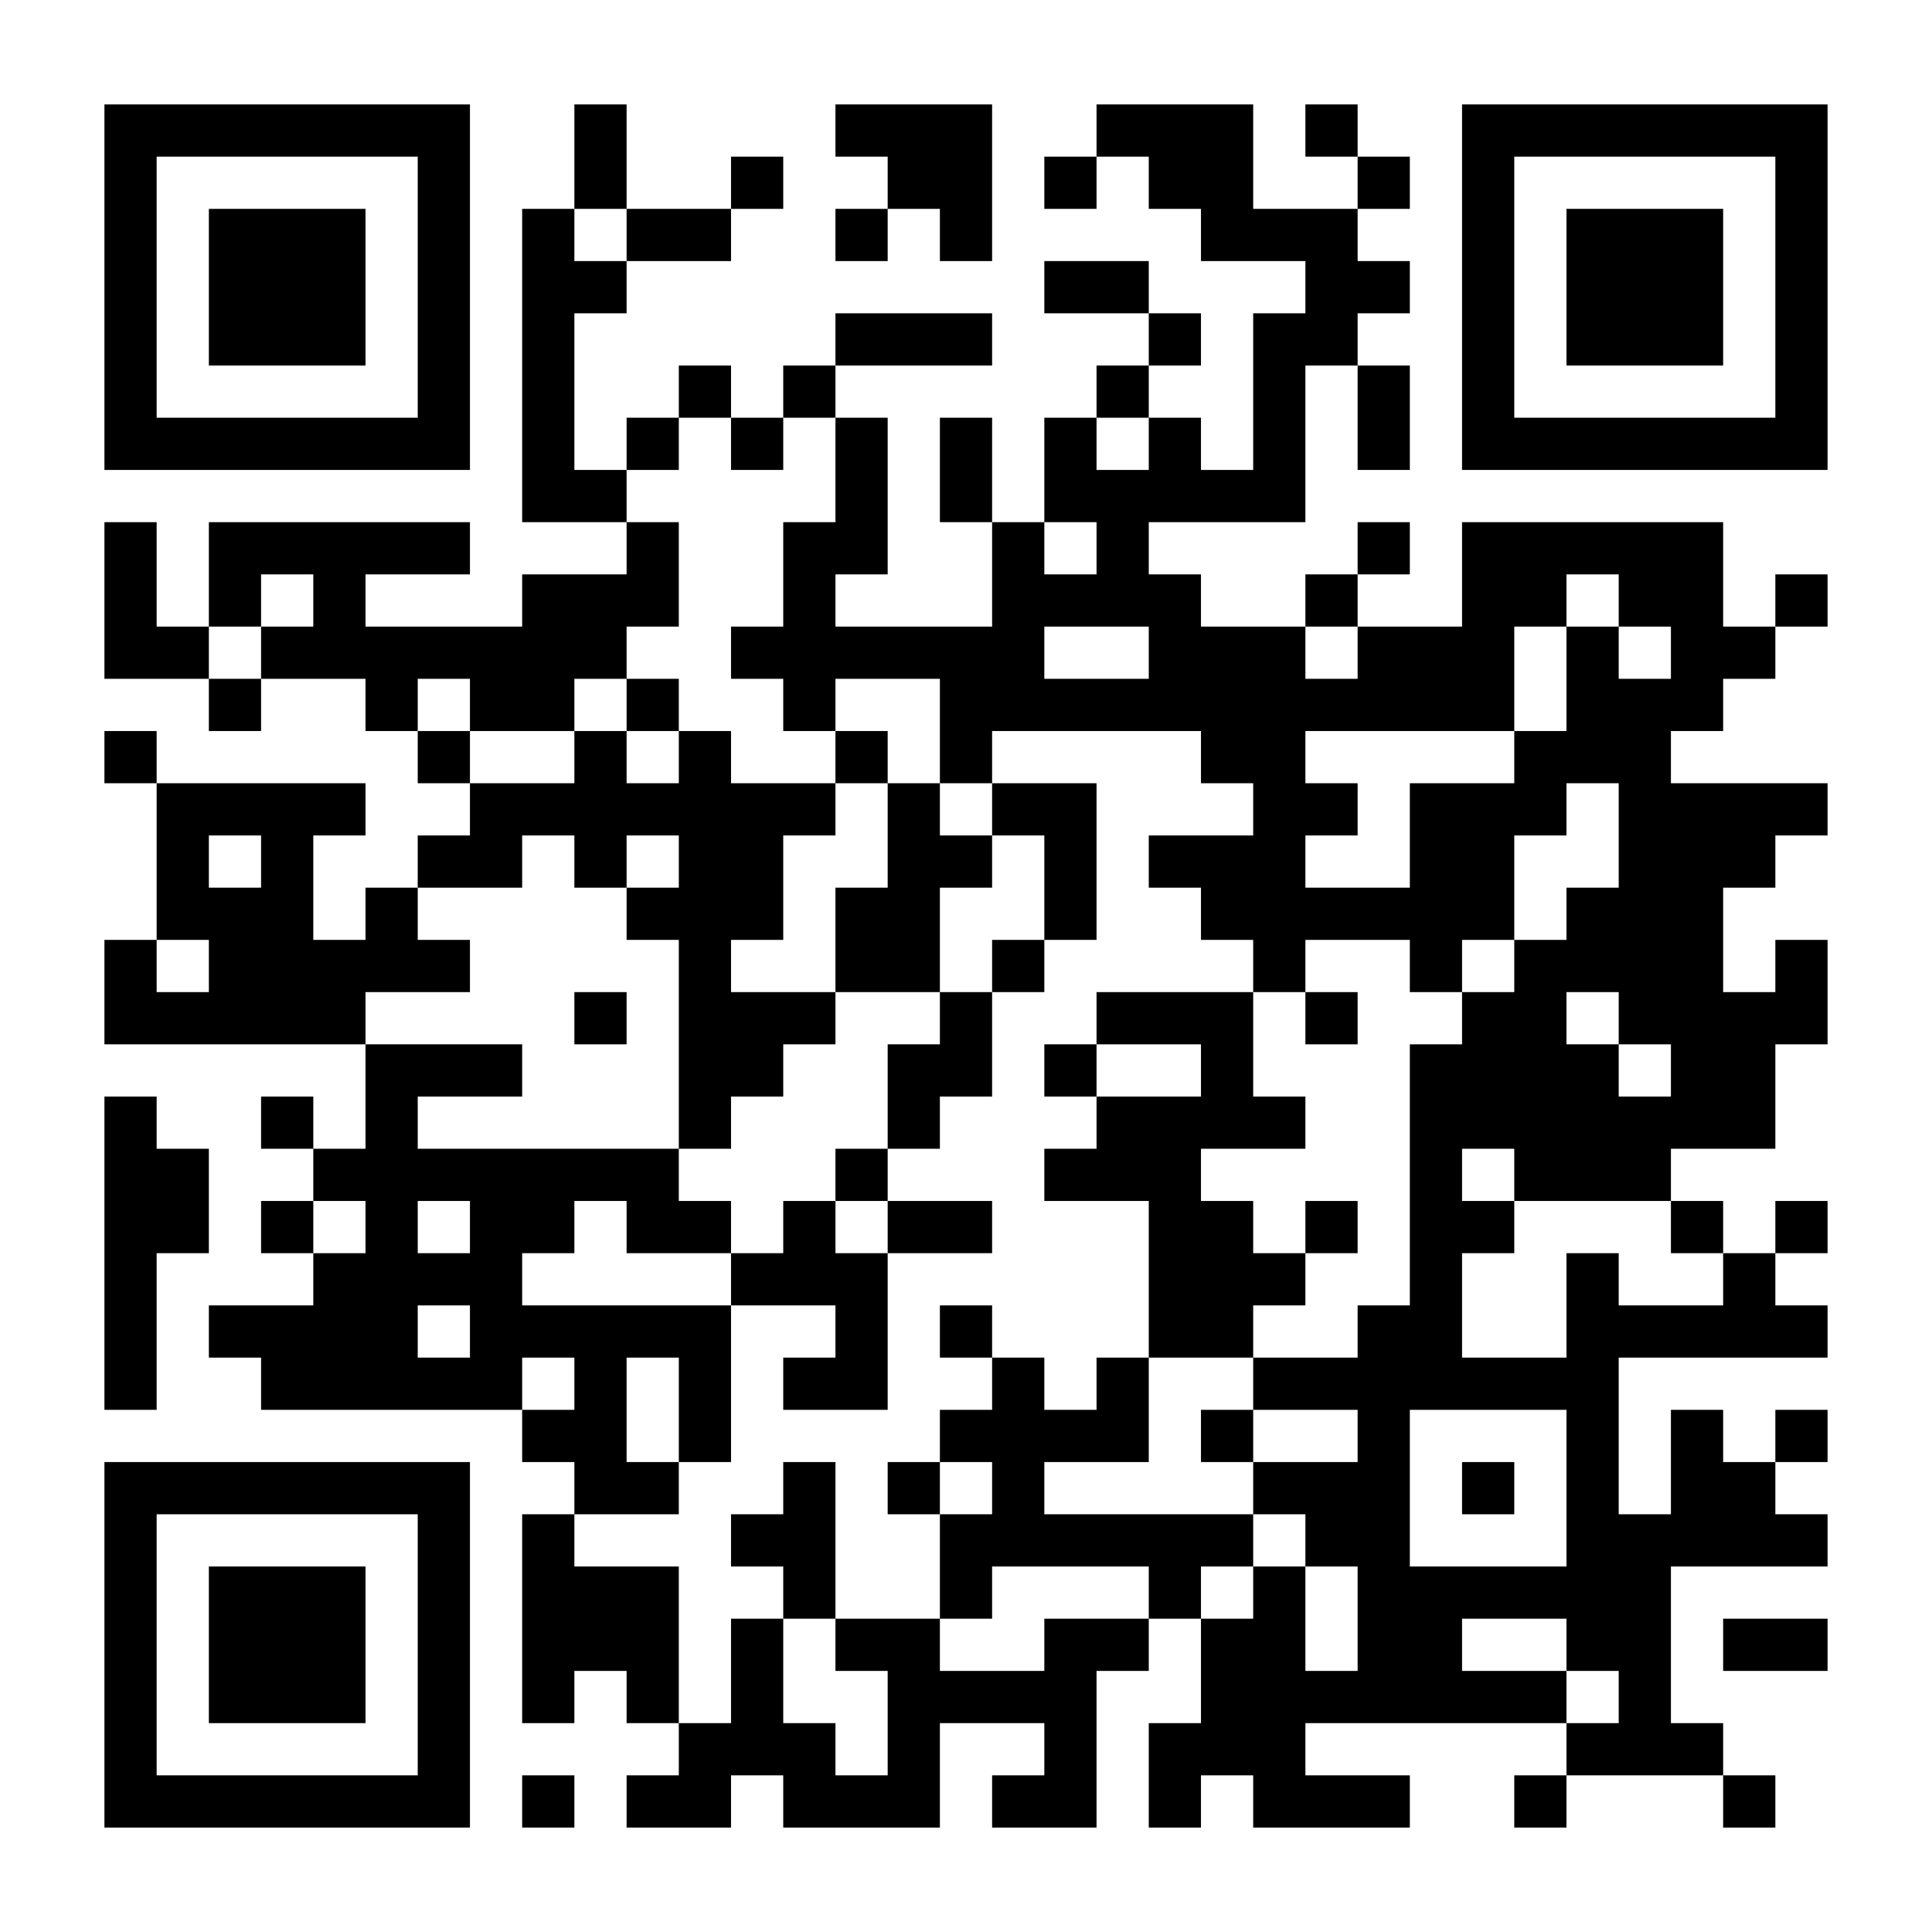
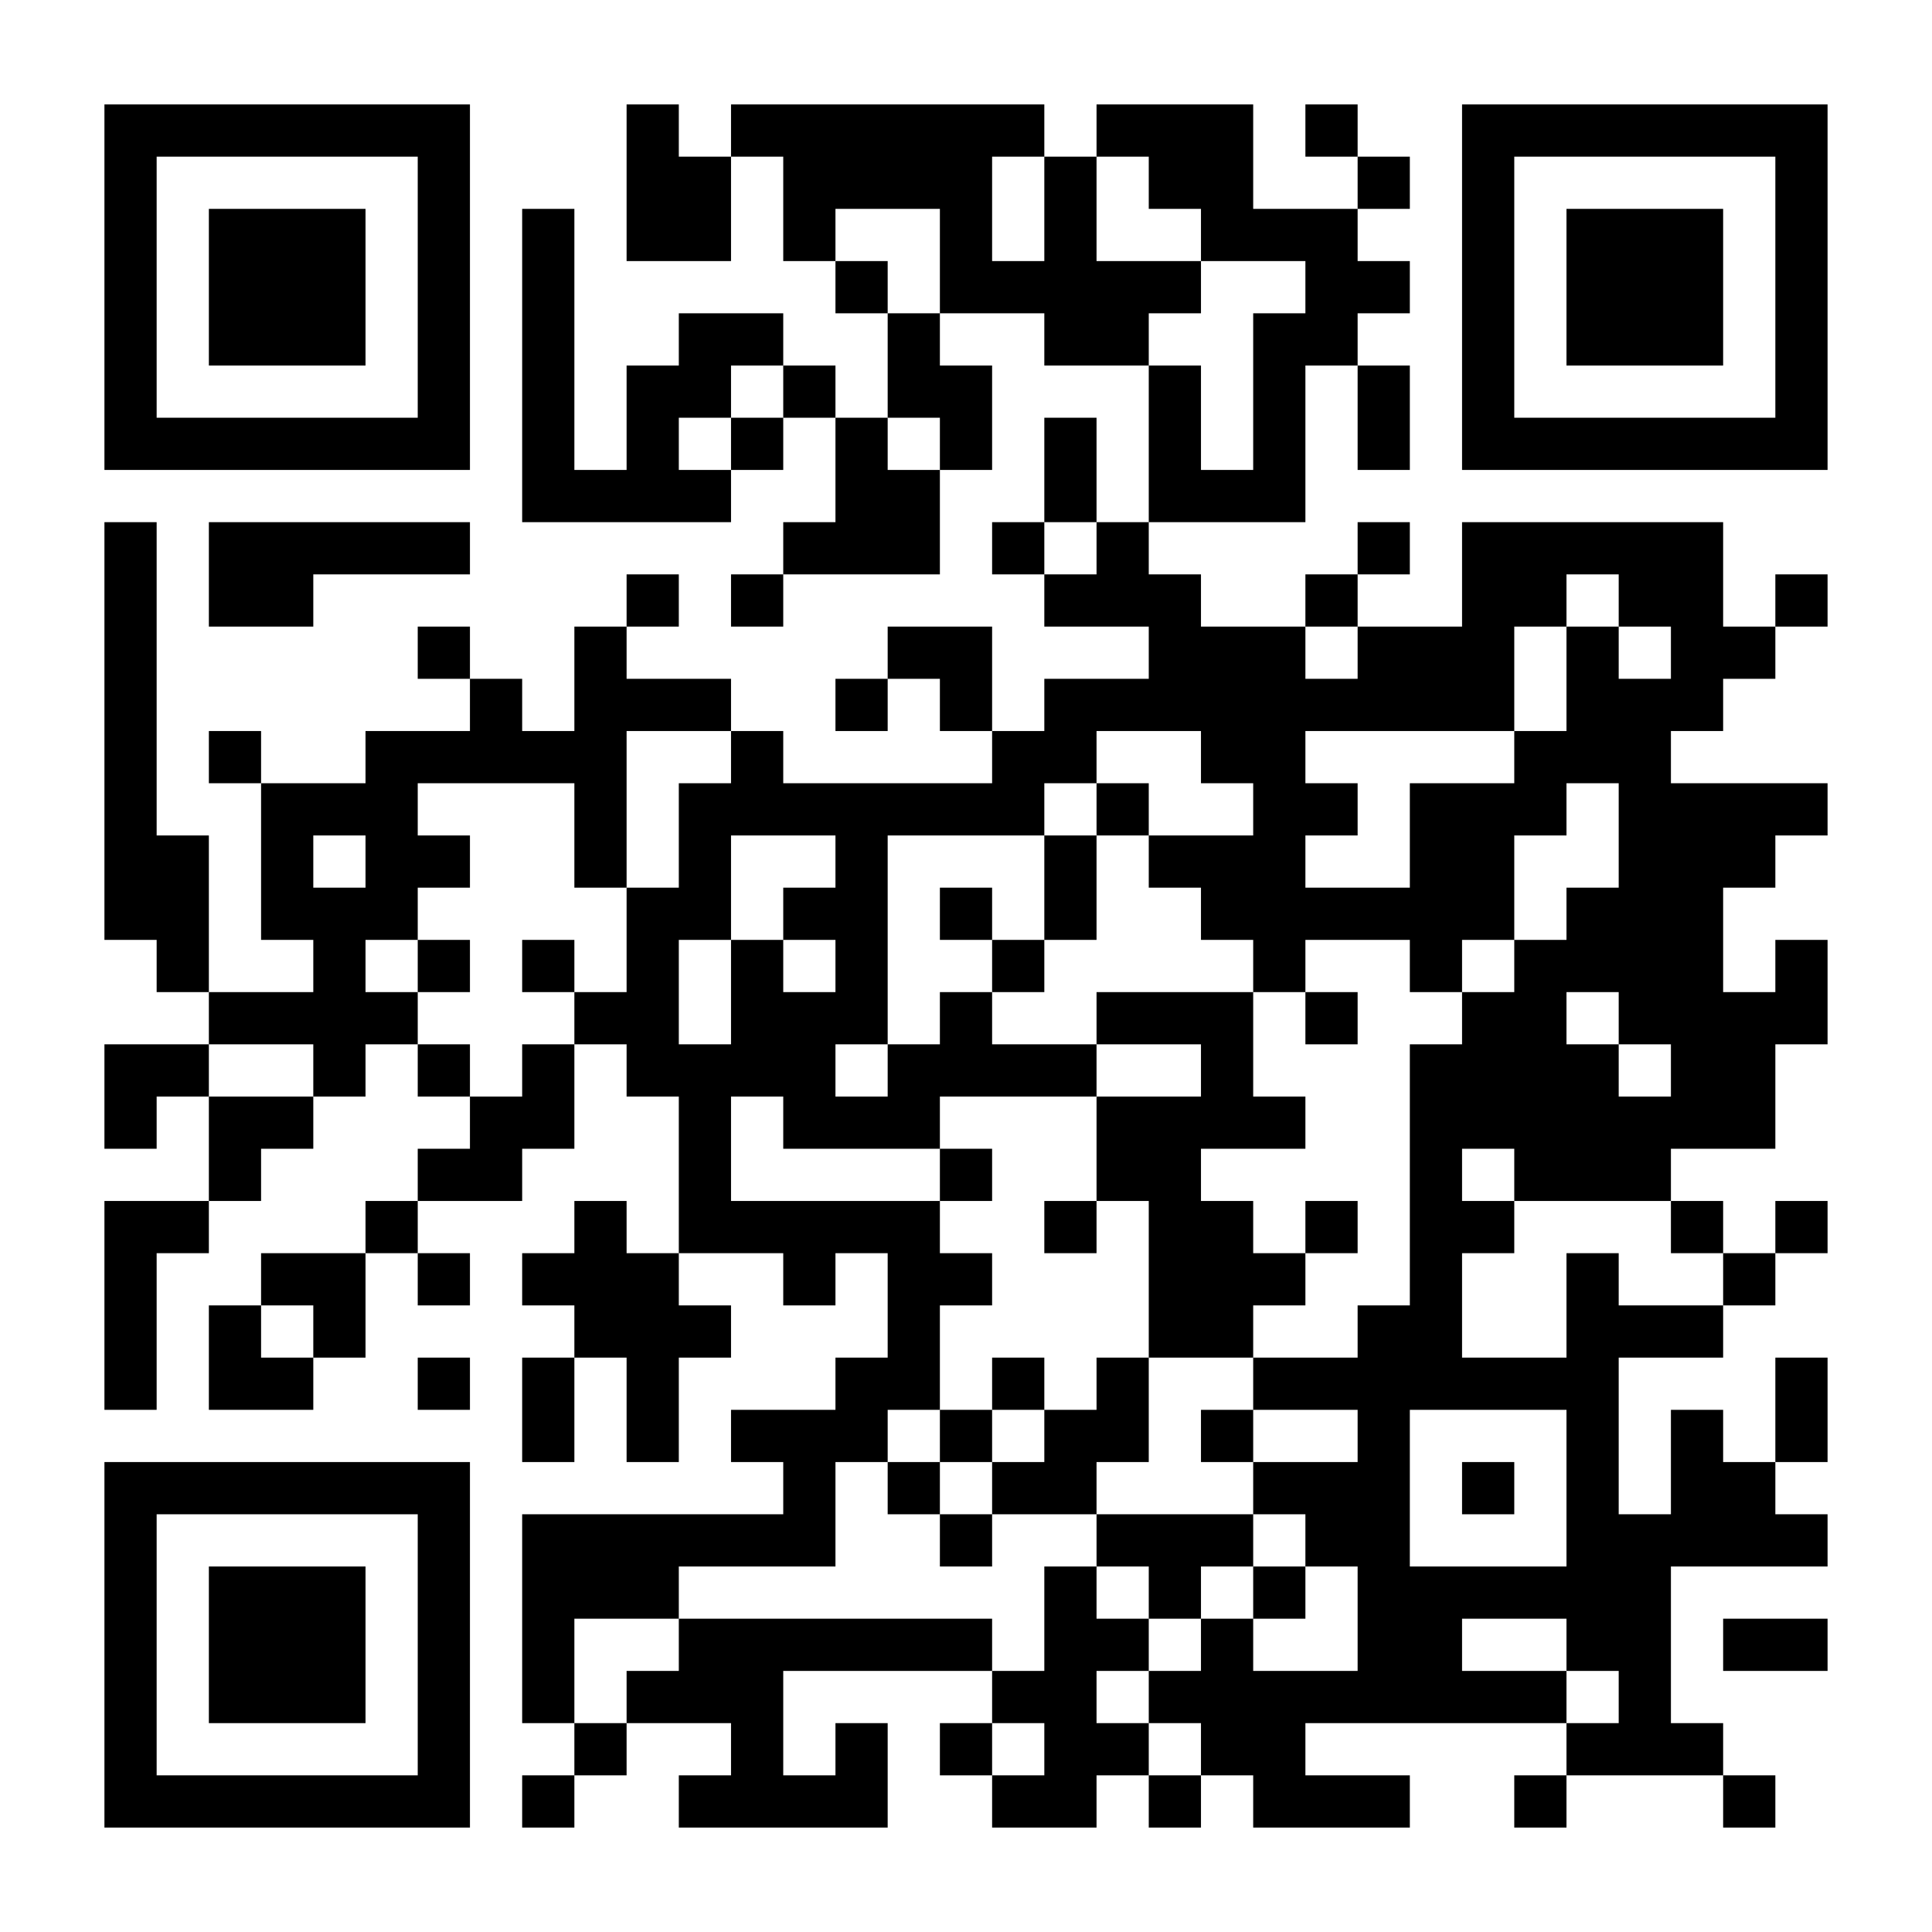
<svg xmlns="http://www.w3.org/2000/svg" width="37mm" height="37mm" version="1.1" viewBox="0 0 37 37">
-   <path d="M2,2H3V3H2zM3,2H4V3H3zM4,2H5V3H4zM5,2H6V3H5zM6,2H7V3H6zM7,2H8V3H7zM8,2H9V3H8zM11,2H12V3H11zM16,2H17V3H16zM17,2H18V3H17zM18,2H19V3H18zM21,2H22V3H21zM22,2H23V3H22zM23,2H24V3H23zM25,2H26V3H25zM28,2H29V3H28zM29,2H30V3H29zM30,2H31V3H30zM31,2H32V3H31zM32,2H33V3H32zM33,2H34V3H33zM34,2H35V3H34zM2,3H3V4H2zM8,3H9V4H8zM11,3H12V4H11zM14,3H15V4H14zM17,3H18V4H17zM18,3H19V4H18zM20,3H21V4H20zM22,3H23V4H22zM23,3H24V4H23zM26,3H27V4H26zM28,3H29V4H28zM34,3H35V4H34zM2,4H3V5H2zM4,4H5V5H4zM5,4H6V5H5zM6,4H7V5H6zM8,4H9V5H8zM10,4H11V5H10zM12,4H13V5H12zM13,4H14V5H13zM16,4H17V5H16zM18,4H19V5H18zM23,4H24V5H23zM24,4H25V5H24zM25,4H26V5H25zM28,4H29V5H28zM30,4H31V5H30zM31,4H32V5H31zM32,4H33V5H32zM34,4H35V5H34zM2,5H3V6H2zM4,5H5V6H4zM5,5H6V6H5zM6,5H7V6H6zM8,5H9V6H8zM10,5H11V6H10zM11,5H12V6H11zM20,5H21V6H20zM21,5H22V6H21zM25,5H26V6H25zM26,5H27V6H26zM28,5H29V6H28zM30,5H31V6H30zM31,5H32V6H31zM32,5H33V6H32zM34,5H35V6H34zM2,6H3V7H2zM4,6H5V7H4zM5,6H6V7H5zM6,6H7V7H6zM8,6H9V7H8zM10,6H11V7H10zM16,6H17V7H16zM17,6H18V7H17zM18,6H19V7H18zM22,6H23V7H22zM24,6H25V7H24zM25,6H26V7H25zM28,6H29V7H28zM30,6H31V7H30zM31,6H32V7H31zM32,6H33V7H32zM34,6H35V7H34zM2,7H3V8H2zM8,7H9V8H8zM10,7H11V8H10zM13,7H14V8H13zM15,7H16V8H15zM21,7H22V8H21zM24,7H25V8H24zM26,7H27V8H26zM28,7H29V8H28zM34,7H35V8H34zM2,8H3V9H2zM3,8H4V9H3zM4,8H5V9H4zM5,8H6V9H5zM6,8H7V9H6zM7,8H8V9H7zM8,8H9V9H8zM10,8H11V9H10zM12,8H13V9H12zM14,8H15V9H14zM16,8H17V9H16zM18,8H19V9H18zM20,8H21V9H20zM22,8H23V9H22zM24,8H25V9H24zM26,8H27V9H26zM28,8H29V9H28zM29,8H30V9H29zM30,8H31V9H30zM31,8H32V9H31zM32,8H33V9H32zM33,8H34V9H33zM34,8H35V9H34zM10,9H11V10H10zM11,9H12V10H11zM16,9H17V10H16zM18,9H19V10H18zM20,9H21V10H20zM21,9H22V10H21zM22,9H23V10H22zM23,9H24V10H23zM24,9H25V10H24zM2,10H3V11H2zM4,10H5V11H4zM5,10H6V11H5zM6,10H7V11H6zM7,10H8V11H7zM8,10H9V11H8zM12,10H13V11H12zM15,10H16V11H15zM16,10H17V11H16zM19,10H20V11H19zM21,10H22V11H21zM26,10H27V11H26zM28,10H29V11H28zM29,10H30V11H29zM30,10H31V11H30zM31,10H32V11H31zM32,10H33V11H32zM2,11H3V12H2zM4,11H5V12H4zM6,11H7V12H6zM10,11H11V12H10zM11,11H12V12H11zM12,11H13V12H12zM15,11H16V12H15zM19,11H20V12H19zM20,11H21V12H20zM21,11H22V12H21zM22,11H23V12H22zM25,11H26V12H25zM28,11H29V12H28zM29,11H30V12H29zM31,11H32V12H31zM32,11H33V12H32zM34,11H35V12H34zM2,12H3V13H2zM3,12H4V13H3zM5,12H6V13H5zM6,12H7V13H6zM7,12H8V13H7zM8,12H9V13H8zM9,12H10V13H9zM10,12H11V13H10zM11,12H12V13H11zM14,12H15V13H14zM15,12H16V13H15zM16,12H17V13H16zM17,12H18V13H17zM18,12H19V13H18zM19,12H20V13H19zM22,12H23V13H22zM23,12H24V13H23zM24,12H25V13H24zM26,12H27V13H26zM27,12H28V13H27zM28,12H29V13H28zM30,12H31V13H30zM32,12H33V13H32zM33,12H34V13H33zM4,13H5V14H4zM7,13H8V14H7zM9,13H10V14H9zM10,13H11V14H10zM12,13H13V14H12zM15,13H16V14H15zM18,13H19V14H18zM19,13H20V14H19zM20,13H21V14H20zM21,13H22V14H21zM22,13H23V14H22zM23,13H24V14H23zM24,13H25V14H24zM25,13H26V14H25zM26,13H27V14H26zM27,13H28V14H27zM28,13H29V14H28zM30,13H31V14H30zM31,13H32V14H31zM32,13H33V14H32zM2,14H3V15H2zM8,14H9V15H8zM11,14H12V15H11zM13,14H14V15H13zM16,14H17V15H16zM18,14H19V15H18zM23,14H24V15H23zM24,14H25V15H24zM29,14H30V15H29zM30,14H31V15H30zM31,14H32V15H31zM3,15H4V16H3zM4,15H5V16H4zM5,15H6V16H5zM6,15H7V16H6zM9,15H10V16H9zM10,15H11V16H10zM11,15H12V16H11zM12,15H13V16H12zM13,15H14V16H13zM14,15H15V16H14zM15,15H16V16H15zM17,15H18V16H17zM19,15H20V16H19zM20,15H21V16H20zM24,15H25V16H24zM25,15H26V16H25zM27,15H28V16H27zM28,15H29V16H28zM29,15H30V16H29zM31,15H32V16H31zM32,15H33V16H32zM33,15H34V16H33zM34,15H35V16H34zM3,16H4V17H3zM5,16H6V17H5zM8,16H9V17H8zM9,16H10V17H9zM11,16H12V17H11zM13,16H14V17H13zM14,16H15V17H14zM17,16H18V17H17zM18,16H19V17H18zM20,16H21V17H20zM22,16H23V17H22zM23,16H24V17H23zM24,16H25V17H24zM27,16H28V17H27zM28,16H29V17H28zM31,16H32V17H31zM32,16H33V17H32zM33,16H34V17H33zM3,17H4V18H3zM4,17H5V18H4zM5,17H6V18H5zM7,17H8V18H7zM12,17H13V18H12zM13,17H14V18H13zM14,17H15V18H14zM16,17H17V18H16zM17,17H18V18H17zM20,17H21V18H20zM23,17H24V18H23zM24,17H25V18H24zM25,17H26V18H25zM26,17H27V18H26zM27,17H28V18H27zM28,17H29V18H28zM30,17H31V18H30zM31,17H32V18H31zM32,17H33V18H32zM2,18H3V19H2zM4,18H5V19H4zM5,18H6V19H5zM6,18H7V19H6zM7,18H8V19H7zM8,18H9V19H8zM13,18H14V19H13zM16,18H17V19H16zM17,18H18V19H17zM19,18H20V19H19zM24,18H25V19H24zM27,18H28V19H27zM29,18H30V19H29zM30,18H31V19H30zM31,18H32V19H31zM32,18H33V19H32zM34,18H35V19H34zM2,19H3V20H2zM3,19H4V20H3zM4,19H5V20H4zM5,19H6V20H5zM6,19H7V20H6zM11,19H12V20H11zM13,19H14V20H13zM14,19H15V20H14zM15,19H16V20H15zM18,19H19V20H18zM21,19H22V20H21zM22,19H23V20H22zM23,19H24V20H23zM25,19H26V20H25zM28,19H29V20H28zM29,19H30V20H29zM31,19H32V20H31zM32,19H33V20H32zM33,19H34V20H33zM34,19H35V20H34zM7,20H8V21H7zM8,20H9V21H8zM9,20H10V21H9zM13,20H14V21H13zM14,20H15V21H14zM17,20H18V21H17zM18,20H19V21H18zM20,20H21V21H20zM23,20H24V21H23zM27,20H28V21H27zM28,20H29V21H28zM29,20H30V21H29zM30,20H31V21H30zM32,20H33V21H32zM33,20H34V21H33zM2,21H3V22H2zM5,21H6V22H5zM7,21H8V22H7zM13,21H14V22H13zM17,21H18V22H17zM21,21H22V22H21zM22,21H23V22H22zM23,21H24V22H23zM24,21H25V22H24zM27,21H28V22H27zM28,21H29V22H28zM29,21H30V22H29zM30,21H31V22H30zM31,21H32V22H31zM32,21H33V22H32zM33,21H34V22H33zM2,22H3V23H2zM3,22H4V23H3zM6,22H7V23H6zM7,22H8V23H7zM8,22H9V23H8zM9,22H10V23H9zM10,22H11V23H10zM11,22H12V23H11zM12,22H13V23H12zM16,22H17V23H16zM20,22H21V23H20zM21,22H22V23H21zM22,22H23V23H22zM27,22H28V23H27zM29,22H30V23H29zM30,22H31V23H30zM31,22H32V23H31zM2,23H3V24H2zM3,23H4V24H3zM5,23H6V24H5zM7,23H8V24H7zM9,23H10V24H9zM10,23H11V24H10zM12,23H13V24H12zM13,23H14V24H13zM15,23H16V24H15zM17,23H18V24H17zM18,23H19V24H18zM22,23H23V24H22zM23,23H24V24H23zM25,23H26V24H25zM27,23H28V24H27zM28,23H29V24H28zM32,23H33V24H32zM34,23H35V24H34zM2,24H3V25H2zM6,24H7V25H6zM7,24H8V25H7zM8,24H9V25H8zM9,24H10V25H9zM14,24H15V25H14zM15,24H16V25H15zM16,24H17V25H16zM22,24H23V25H22zM23,24H24V25H23zM24,24H25V25H24zM27,24H28V25H27zM30,24H31V25H30zM33,24H34V25H33zM2,25H3V26H2zM4,25H5V26H4zM5,25H6V26H5zM6,25H7V26H6zM7,25H8V26H7zM9,25H10V26H9zM10,25H11V26H10zM11,25H12V26H11zM12,25H13V26H12zM13,25H14V26H13zM16,25H17V26H16zM18,25H19V26H18zM22,25H23V26H22zM23,25H24V26H23zM26,25H27V26H26zM27,25H28V26H27zM30,25H31V26H30zM31,25H32V26H31zM32,25H33V26H32zM33,25H34V26H33zM34,25H35V26H34zM2,26H3V27H2zM5,26H6V27H5zM6,26H7V27H6zM7,26H8V27H7zM8,26H9V27H8zM9,26H10V27H9zM11,26H12V27H11zM13,26H14V27H13zM15,26H16V27H15zM16,26H17V27H16zM19,26H20V27H19zM21,26H22V27H21zM24,26H25V27H24zM25,26H26V27H25zM26,26H27V27H26zM27,26H28V27H27zM28,26H29V27H28zM29,26H30V27H29zM30,26H31V27H30zM10,27H11V28H10zM11,27H12V28H11zM13,27H14V28H13zM18,27H19V28H18zM19,27H20V28H19zM20,27H21V28H20zM21,27H22V28H21zM23,27H24V28H23zM26,27H27V28H26zM30,27H31V28H30zM32,27H33V28H32zM34,27H35V28H34zM2,28H3V29H2zM3,28H4V29H3zM4,28H5V29H4zM5,28H6V29H5zM6,28H7V29H6zM7,28H8V29H7zM8,28H9V29H8zM11,28H12V29H11zM12,28H13V29H12zM15,28H16V29H15zM17,28H18V29H17zM19,28H20V29H19zM24,28H25V29H24zM25,28H26V29H25zM26,28H27V29H26zM28,28H29V29H28zM30,28H31V29H30zM32,28H33V29H32zM33,28H34V29H33zM2,29H3V30H2zM8,29H9V30H8zM10,29H11V30H10zM14,29H15V30H14zM15,29H16V30H15zM18,29H19V30H18zM19,29H20V30H19zM20,29H21V30H20zM21,29H22V30H21zM22,29H23V30H22zM23,29H24V30H23zM25,29H26V30H25zM26,29H27V30H26zM30,29H31V30H30zM31,29H32V30H31zM32,29H33V30H32zM33,29H34V30H33zM34,29H35V30H34zM2,30H3V31H2zM4,30H5V31H4zM5,30H6V31H5zM6,30H7V31H6zM8,30H9V31H8zM10,30H11V31H10zM11,30H12V31H11zM12,30H13V31H12zM15,30H16V31H15zM18,30H19V31H18zM22,30H23V31H22zM24,30H25V31H24zM26,30H27V31H26zM27,30H28V31H27zM28,30H29V31H28zM29,30H30V31H29zM30,30H31V31H30zM31,30H32V31H31zM2,31H3V32H2zM4,31H5V32H4zM5,31H6V32H5zM6,31H7V32H6zM8,31H9V32H8zM10,31H11V32H10zM11,31H12V32H11zM12,31H13V32H12zM14,31H15V32H14zM16,31H17V32H16zM17,31H18V32H17zM20,31H21V32H20zM21,31H22V32H21zM23,31H24V32H23zM24,31H25V32H24zM26,31H27V32H26zM27,31H28V32H27zM30,31H31V32H30zM31,31H32V32H31zM33,31H34V32H33zM34,31H35V32H34zM2,32H3V33H2zM4,32H5V33H4zM5,32H6V33H5zM6,32H7V33H6zM8,32H9V33H8zM10,32H11V33H10zM12,32H13V33H12zM14,32H15V33H14zM17,32H18V33H17zM18,32H19V33H18zM19,32H20V33H19zM20,32H21V33H20zM23,32H24V33H23zM24,32H25V33H24zM25,32H26V33H25zM26,32H27V33H26zM27,32H28V33H27zM28,32H29V33H28zM29,32H30V33H29zM31,32H32V33H31zM2,33H3V34H2zM8,33H9V34H8zM13,33H14V34H13zM14,33H15V34H14zM15,33H16V34H15zM17,33H18V34H17zM20,33H21V34H20zM22,33H23V34H22zM23,33H24V34H23zM24,33H25V34H24zM30,33H31V34H30zM31,33H32V34H31zM32,33H33V34H32zM2,34H3V35H2zM3,34H4V35H3zM4,34H5V35H4zM5,34H6V35H5zM6,34H7V35H6zM7,34H8V35H7zM8,34H9V35H8zM10,34H11V35H10zM12,34H13V35H12zM13,34H14V35H13zM15,34H16V35H15zM16,34H17V35H16zM17,34H18V35H17zM19,34H20V35H19zM20,34H21V35H20zM22,34H23V35H22zM24,34H25V35H24zM25,34H26V35H25zM26,34H27V35H26zM29,34H30V35H29zM33,34H34V35H33z" id="qr-path" fill="#000000" fill-opacity="1" fill-rule="nonzero" stroke="none" />
+   <path d="M2,2H3V3H2zM3,2H4V3H3zM4,2H5V3H4zM5,2H6V3H5zM6,2H7V3H6zM7,2H8V3H7zM8,2H9V3H8zM12,2H13V3H12zM14,2H15V3H14zM15,2H16V3H15zM16,2H17V3H16zM17,2H18V3H17zM18,2H19V3H18zM19,2H20V3H19zM21,2H22V3H21zM22,2H23V3H22zM23,2H24V3H23zM25,2H26V3H25zM28,2H29V3H28zM29,2H30V3H29zM30,2H31V3H30zM31,2H32V3H31zM32,2H33V3H32zM33,2H34V3H33zM34,2H35V3H34zM2,3H3V4H2zM8,3H9V4H8zM12,3H13V4H12zM13,3H14V4H13zM15,3H16V4H15zM16,3H17V4H16zM17,3H18V4H17zM18,3H19V4H18zM20,3H21V4H20zM22,3H23V4H22zM23,3H24V4H23zM26,3H27V4H26zM28,3H29V4H28zM34,3H35V4H34zM2,4H3V5H2zM4,4H5V5H4zM5,4H6V5H5zM6,4H7V5H6zM8,4H9V5H8zM10,4H11V5H10zM12,4H13V5H12zM13,4H14V5H13zM15,4H16V5H15zM18,4H19V5H18zM20,4H21V5H20zM23,4H24V5H23zM24,4H25V5H24zM25,4H26V5H25zM28,4H29V5H28zM30,4H31V5H30zM31,4H32V5H31zM32,4H33V5H32zM34,4H35V5H34zM2,5H3V6H2zM4,5H5V6H4zM5,5H6V6H5zM6,5H7V6H6zM8,5H9V6H8zM10,5H11V6H10zM16,5H17V6H16zM18,5H19V6H18zM19,5H20V6H19zM20,5H21V6H20zM21,5H22V6H21zM22,5H23V6H22zM25,5H26V6H25zM26,5H27V6H26zM28,5H29V6H28zM30,5H31V6H30zM31,5H32V6H31zM32,5H33V6H32zM34,5H35V6H34zM2,6H3V7H2zM4,6H5V7H4zM5,6H6V7H5zM6,6H7V7H6zM8,6H9V7H8zM10,6H11V7H10zM13,6H14V7H13zM14,6H15V7H14zM17,6H18V7H17zM20,6H21V7H20zM21,6H22V7H21zM24,6H25V7H24zM25,6H26V7H25zM28,6H29V7H28zM30,6H31V7H30zM31,6H32V7H31zM32,6H33V7H32zM34,6H35V7H34zM2,7H3V8H2zM8,7H9V8H8zM10,7H11V8H10zM12,7H13V8H12zM13,7H14V8H13zM15,7H16V8H15zM17,7H18V8H17zM18,7H19V8H18zM22,7H23V8H22zM24,7H25V8H24zM26,7H27V8H26zM28,7H29V8H28zM34,7H35V8H34zM2,8H3V9H2zM3,8H4V9H3zM4,8H5V9H4zM5,8H6V9H5zM6,8H7V9H6zM7,8H8V9H7zM8,8H9V9H8zM10,8H11V9H10zM12,8H13V9H12zM14,8H15V9H14zM16,8H17V9H16zM18,8H19V9H18zM20,8H21V9H20zM22,8H23V9H22zM24,8H25V9H24zM26,8H27V9H26zM28,8H29V9H28zM29,8H30V9H29zM30,8H31V9H30zM31,8H32V9H31zM32,8H33V9H32zM33,8H34V9H33zM34,8H35V9H34zM10,9H11V10H10zM11,9H12V10H11zM12,9H13V10H12zM13,9H14V10H13zM16,9H17V10H16zM17,9H18V10H17zM20,9H21V10H20zM22,9H23V10H22zM23,9H24V10H23zM24,9H25V10H24zM2,10H3V11H2zM4,10H5V11H4zM5,10H6V11H5zM6,10H7V11H6zM7,10H8V11H7zM8,10H9V11H8zM15,10H16V11H15zM16,10H17V11H16zM17,10H18V11H17zM19,10H20V11H19zM21,10H22V11H21zM26,10H27V11H26zM28,10H29V11H28zM29,10H30V11H29zM30,10H31V11H30zM31,10H32V11H31zM32,10H33V11H32zM2,11H3V12H2zM4,11H5V12H4zM5,11H6V12H5zM12,11H13V12H12zM14,11H15V12H14zM20,11H21V12H20zM21,11H22V12H21zM22,11H23V12H22zM25,11H26V12H25zM28,11H29V12H28zM29,11H30V12H29zM31,11H32V12H31zM32,11H33V12H32zM34,11H35V12H34zM2,12H3V13H2zM8,12H9V13H8zM11,12H12V13H11zM17,12H18V13H17zM18,12H19V13H18zM22,12H23V13H22zM23,12H24V13H23zM24,12H25V13H24zM26,12H27V13H26zM27,12H28V13H27zM28,12H29V13H28zM30,12H31V13H30zM32,12H33V13H32zM33,12H34V13H33zM2,13H3V14H2zM9,13H10V14H9zM11,13H12V14H11zM12,13H13V14H12zM13,13H14V14H13zM16,13H17V14H16zM18,13H19V14H18zM20,13H21V14H20zM21,13H22V14H21zM22,13H23V14H22zM23,13H24V14H23zM24,13H25V14H24zM25,13H26V14H25zM26,13H27V14H26zM27,13H28V14H27zM28,13H29V14H28zM30,13H31V14H30zM31,13H32V14H31zM32,13H33V14H32zM2,14H3V15H2zM4,14H5V15H4zM7,14H8V15H7zM8,14H9V15H8zM9,14H10V15H9zM10,14H11V15H10zM11,14H12V15H11zM14,14H15V15H14zM19,14H20V15H19zM20,14H21V15H20zM23,14H24V15H23zM24,14H25V15H24zM29,14H30V15H29zM30,14H31V15H30zM31,14H32V15H31zM2,15H3V16H2zM5,15H6V16H5zM6,15H7V16H6zM7,15H8V16H7zM11,15H12V16H11zM13,15H14V16H13zM14,15H15V16H14zM15,15H16V16H15zM16,15H17V16H16zM17,15H18V16H17zM18,15H19V16H18zM19,15H20V16H19zM21,15H22V16H21zM24,15H25V16H24zM25,15H26V16H25zM27,15H28V16H27zM28,15H29V16H28zM29,15H30V16H29zM31,15H32V16H31zM32,15H33V16H32zM33,15H34V16H33zM34,15H35V16H34zM2,16H3V17H2zM3,16H4V17H3zM5,16H6V17H5zM7,16H8V17H7zM8,16H9V17H8zM11,16H12V17H11zM13,16H14V17H13zM16,16H17V17H16zM20,16H21V17H20zM22,16H23V17H22zM23,16H24V17H23zM24,16H25V17H24zM27,16H28V17H27zM28,16H29V17H28zM31,16H32V17H31zM32,16H33V17H32zM33,16H34V17H33zM2,17H3V18H2zM3,17H4V18H3zM5,17H6V18H5zM6,17H7V18H6zM7,17H8V18H7zM12,17H13V18H12zM13,17H14V18H13zM15,17H16V18H15zM16,17H17V18H16zM18,17H19V18H18zM20,17H21V18H20zM23,17H24V18H23zM24,17H25V18H24zM25,17H26V18H25zM26,17H27V18H26zM27,17H28V18H27zM28,17H29V18H28zM30,17H31V18H30zM31,17H32V18H31zM32,17H33V18H32zM3,18H4V19H3zM6,18H7V19H6zM8,18H9V19H8zM10,18H11V19H10zM12,18H13V19H12zM14,18H15V19H14zM16,18H17V19H16zM19,18H20V19H19zM24,18H25V19H24zM27,18H28V19H27zM29,18H30V19H29zM30,18H31V19H30zM31,18H32V19H31zM32,18H33V19H32zM34,18H35V19H34zM4,19H5V20H4zM5,19H6V20H5zM6,19H7V20H6zM7,19H8V20H7zM11,19H12V20H11zM12,19H13V20H12zM14,19H15V20H14zM15,19H16V20H15zM16,19H17V20H16zM18,19H19V20H18zM21,19H22V20H21zM22,19H23V20H22zM23,19H24V20H23zM25,19H26V20H25zM28,19H29V20H28zM29,19H30V20H29zM31,19H32V20H31zM32,19H33V20H32zM33,19H34V20H33zM34,19H35V20H34zM2,20H3V21H2zM3,20H4V21H3zM6,20H7V21H6zM8,20H9V21H8zM10,20H11V21H10zM12,20H13V21H12zM13,20H14V21H13zM14,20H15V21H14zM15,20H16V21H15zM17,20H18V21H17zM18,20H19V21H18zM19,20H20V21H19zM20,20H21V21H20zM23,20H24V21H23zM27,20H28V21H27zM28,20H29V21H28zM29,20H30V21H29zM30,20H31V21H30zM32,20H33V21H32zM33,20H34V21H33zM2,21H3V22H2zM4,21H5V22H4zM5,21H6V22H5zM9,21H10V22H9zM10,21H11V22H10zM13,21H14V22H13zM15,21H16V22H15zM16,21H17V22H16zM17,21H18V22H17zM21,21H22V22H21zM22,21H23V22H22zM23,21H24V22H23zM24,21H25V22H24zM27,21H28V22H27zM28,21H29V22H28zM29,21H30V22H29zM30,21H31V22H30zM31,21H32V22H31zM32,21H33V22H32zM33,21H34V22H33zM4,22H5V23H4zM8,22H9V23H8zM9,22H10V23H9zM13,22H14V23H13zM18,22H19V23H18zM21,22H22V23H21zM22,22H23V23H22zM27,22H28V23H27zM29,22H30V23H29zM30,22H31V23H30zM31,22H32V23H31zM2,23H3V24H2zM3,23H4V24H3zM7,23H8V24H7zM11,23H12V24H11zM13,23H14V24H13zM14,23H15V24H14zM15,23H16V24H15zM16,23H17V24H16zM17,23H18V24H17zM20,23H21V24H20zM22,23H23V24H22zM23,23H24V24H23zM25,23H26V24H25zM27,23H28V24H27zM28,23H29V24H28zM32,23H33V24H32zM34,23H35V24H34zM2,24H3V25H2zM5,24H6V25H5zM6,24H7V25H6zM8,24H9V25H8zM10,24H11V25H10zM11,24H12V25H11zM12,24H13V25H12zM15,24H16V25H15zM17,24H18V25H17zM18,24H19V25H18zM22,24H23V25H22zM23,24H24V25H23zM24,24H25V25H24zM27,24H28V25H27zM30,24H31V25H30zM33,24H34V25H33zM2,25H3V26H2zM4,25H5V26H4zM6,25H7V26H6zM11,25H12V26H11zM12,25H13V26H12zM13,25H14V26H13zM17,25H18V26H17zM22,25H23V26H22zM23,25H24V26H23zM26,25H27V26H26zM27,25H28V26H27zM30,25H31V26H30zM31,25H32V26H31zM32,25H33V26H32zM2,26H3V27H2zM4,26H5V27H4zM5,26H6V27H5zM8,26H9V27H8zM10,26H11V27H10zM12,26H13V27H12zM16,26H17V27H16zM17,26H18V27H17zM19,26H20V27H19zM21,26H22V27H21zM24,26H25V27H24zM25,26H26V27H25zM26,26H27V27H26zM27,26H28V27H27zM28,26H29V27H28zM29,26H30V27H29zM30,26H31V27H30zM34,26H35V27H34zM10,27H11V28H10zM12,27H13V28H12zM14,27H15V28H14zM15,27H16V28H15zM16,27H17V28H16zM18,27H19V28H18zM20,27H21V28H20zM21,27H22V28H21zM23,27H24V28H23zM26,27H27V28H26zM30,27H31V28H30zM32,27H33V28H32zM34,27H35V28H34zM2,28H3V29H2zM3,28H4V29H3zM4,28H5V29H4zM5,28H6V29H5zM6,28H7V29H6zM7,28H8V29H7zM8,28H9V29H8zM15,28H16V29H15zM17,28H18V29H17zM19,28H20V29H19zM20,28H21V29H20zM24,28H25V29H24zM25,28H26V29H25zM26,28H27V29H26zM28,28H29V29H28zM30,28H31V29H30zM32,28H33V29H32zM33,28H34V29H33zM2,29H3V30H2zM8,29H9V30H8zM10,29H11V30H10zM11,29H12V30H11zM12,29H13V30H12zM13,29H14V30H13zM14,29H15V30H14zM15,29H16V30H15zM18,29H19V30H18zM21,29H22V30H21zM22,29H23V30H22zM23,29H24V30H23zM25,29H26V30H25zM26,29H27V30H26zM30,29H31V30H30zM31,29H32V30H31zM32,29H33V30H32zM33,29H34V30H33zM34,29H35V30H34zM2,30H3V31H2zM4,30H5V31H4zM5,30H6V31H5zM6,30H7V31H6zM8,30H9V31H8zM10,30H11V31H10zM11,30H12V31H11zM12,30H13V31H12zM20,30H21V31H20zM22,30H23V31H22zM24,30H25V31H24zM26,30H27V31H26zM27,30H28V31H27zM28,30H29V31H28zM29,30H30V31H29zM30,30H31V31H30zM31,30H32V31H31zM2,31H3V32H2zM4,31H5V32H4zM5,31H6V32H5zM6,31H7V32H6zM8,31H9V32H8zM10,31H11V32H10zM13,31H14V32H13zM14,31H15V32H14zM15,31H16V32H15zM16,31H17V32H16zM17,31H18V32H17zM18,31H19V32H18zM20,31H21V32H20zM21,31H22V32H21zM23,31H24V32H23zM26,31H27V32H26zM27,31H28V32H27zM30,31H31V32H30zM31,31H32V32H31zM33,31H34V32H33zM34,31H35V32H34zM2,32H3V33H2zM4,32H5V33H4zM5,32H6V33H5zM6,32H7V33H6zM8,32H9V33H8zM10,32H11V33H10zM12,32H13V33H12zM13,32H14V33H13zM14,32H15V33H14zM19,32H20V33H19zM20,32H21V33H20zM22,32H23V33H22zM23,32H24V33H23zM24,32H25V33H24zM25,32H26V33H25zM26,32H27V33H26zM27,32H28V33H27zM28,32H29V33H28zM29,32H30V33H29zM31,32H32V33H31zM2,33H3V34H2zM8,33H9V34H8zM11,33H12V34H11zM14,33H15V34H14zM16,33H17V34H16zM18,33H19V34H18zM20,33H21V34H20zM21,33H22V34H21zM23,33H24V34H23zM24,33H25V34H24zM30,33H31V34H30zM31,33H32V34H31zM32,33H33V34H32zM2,34H3V35H2zM3,34H4V35H3zM4,34H5V35H4zM5,34H6V35H5zM6,34H7V35H6zM7,34H8V35H7zM8,34H9V35H8zM10,34H11V35H10zM13,34H14V35H13zM14,34H15V35H14zM15,34H16V35H15zM16,34H17V35H16zM19,34H20V35H19zM20,34H21V35H20zM22,34H23V35H22zM24,34H25V35H24zM25,34H26V35H25zM26,34H27V35H26zM29,34H30V35H29zM33,34H34V35H33z" id="qr-path" fill="#000000" fill-opacity="1" fill-rule="nonzero" stroke="none" />
</svg>
